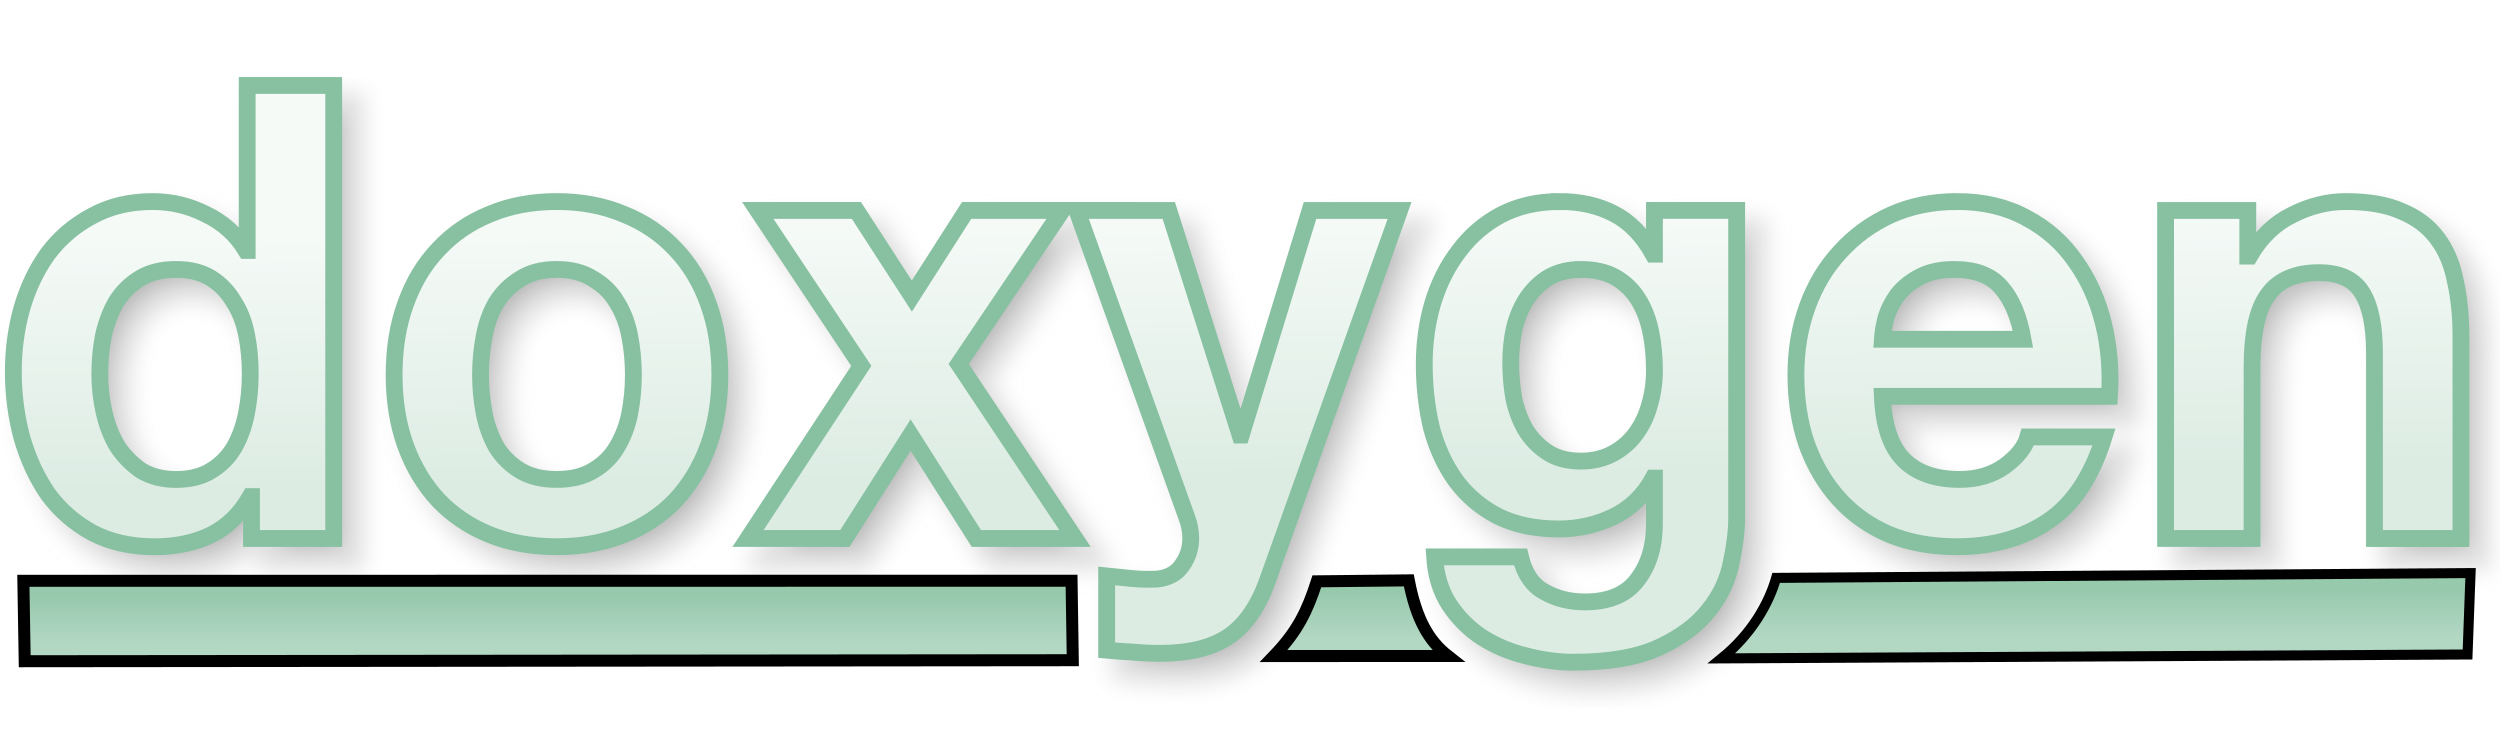
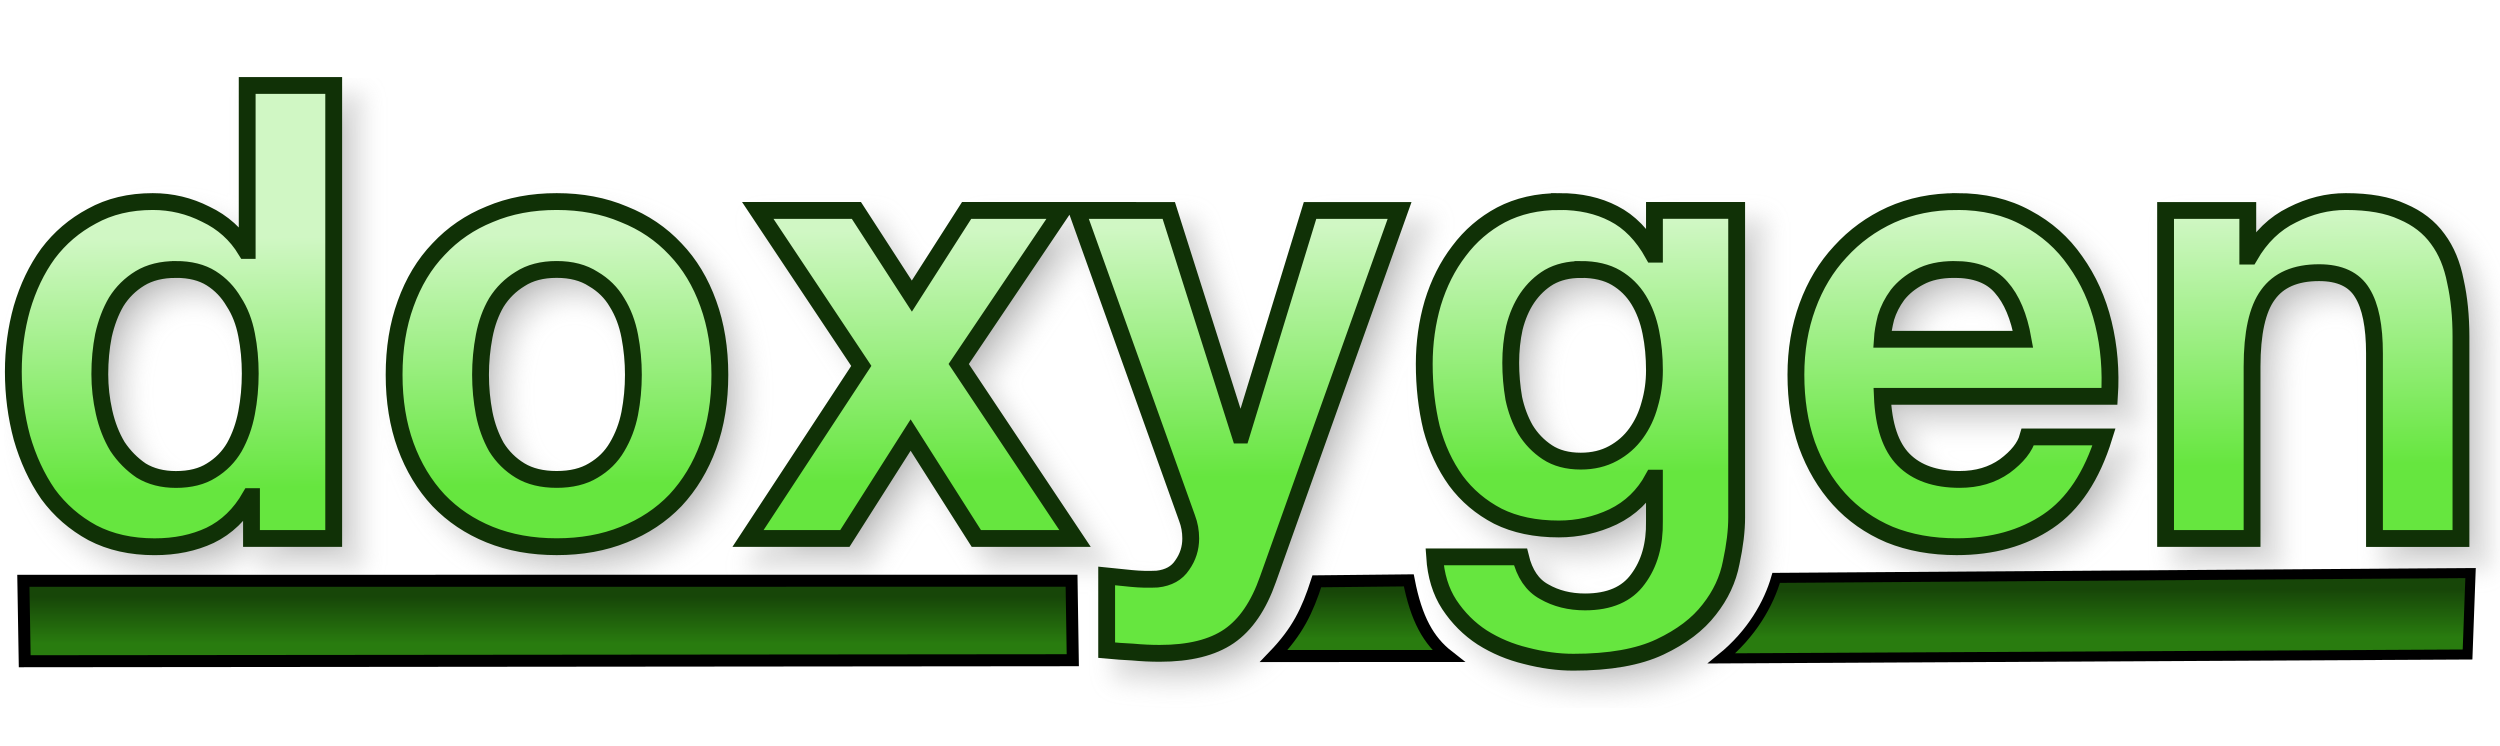
<svg xmlns="http://www.w3.org/2000/svg" xmlns:xlink="http://www.w3.org/1999/xlink" version="1.1" viewBox="0 0 104 31">
  <defs>
    <linearGradient id="a">
-       <stop stop-color="#97C9AD" offset="0" />
-       <stop stop-color="#B2D7C3" offset="1" />
+       <stop stop-color="#174608" offset="0" />
+       <stop stop-color="#297C0F" offset="1" />
    </linearGradient>
    <linearGradient id="d" x1="31.474" x2="31.474" y1="24.821" y2="26.773" gradientUnits="userSpaceOnUse" xlink:href="#a" />
    <linearGradient id="c" x1="31.474" x2="31.474" y1="24.821" y2="26.773" gradientTransform="matrix(.6816 0 0 1.0248 72.391 -.91809)" gradientUnits="userSpaceOnUse" xlink:href="#a" />
    <linearGradient id="b" x1="56.295" x2="56.295" y1="24.622" y2="26.574" gradientUnits="userSpaceOnUse" xlink:href="#a" />
    <linearGradient id="e" x1="49.067" x2="48.956" y1="19.719" y2="9.523" gradientTransform="matrix(.97968 0 0 1.0207 -.25579 -.25579)" gradientUnits="userSpaceOnUse">
-       <stop stop-color="#DCECE3" offset="0" />
-       <stop stop-color="#F5FAF7" offset="1" />
+       <stop stop-color="#66E63F" offset="0" />
+       <stop stop-color="#D0F7C4" offset="1" />
    </linearGradient>
    <filter id="f" x="-.011" y="-.045" width="1.021" height="1.091" color-interpolation-filters="sRGB">
      <feGaussianBlur stdDeviation="0.453" />
    </filter>
  </defs>
  <g>
    <path transform="translate(-2.5759 -27.848)" d="m13.609 32.203v6.863h-0.051c-0.405-0.669-0.963-1.171-1.672-1.506-0.692-0.352-1.428-0.527-2.205-0.527-0.963 0-1.807 0.203-2.533 0.607-0.726 0.387-1.334 0.906-1.824 1.557-0.473 0.651-0.835 1.409-1.088 2.272-0.236 0.845-0.355 1.724-0.355 2.639 0 0.95 0.119 1.864 0.355 2.744 0.253 0.88 0.615 1.663 1.088 2.35 0.49 0.669 1.107 1.207 1.85 1.611 0.743 0.387 1.604 0.58 2.584 0.58 0.861 0 1.631-0.158 2.307-0.475 0.692-0.334 1.25-0.872 1.672-1.611h0.051v1.742h3.42v-18.846zm12.875 4.83c-1.03 0-1.96 0.175-2.787 0.527-0.828 0.334-1.536 0.82-2.127 1.453-0.591 0.616-1.048 1.372-1.369 2.269-0.321 0.88-0.48 1.866-0.48 2.957s0.16 2.075 0.48 2.955c0.321 0.88 0.778 1.636 1.369 2.269 0.591 0.616 1.299 1.091 2.127 1.426 0.828 0.334 1.757 0.502 2.787 0.502 1.03 0 1.96-0.168 2.787-0.502 0.844-0.334 1.561-0.81 2.152-1.426 0.591-0.633 1.048-1.39 1.369-2.269 0.321-0.88 0.48-1.864 0.48-2.955s-0.16-2.077-0.48-2.957c-0.321-0.897-0.778-1.654-1.369-2.269-0.591-0.633-1.308-1.119-2.152-1.453-0.828-0.352-1.757-0.527-2.787-0.527zm41.715 0c-0.912 0-1.722 0.185-2.432 0.555-0.692 0.37-1.275 0.87-1.748 1.504-0.473 0.616-0.837 1.337-1.09 2.164-0.236 0.809-0.354 1.655-0.354 2.535 0 0.933 0.1 1.821 0.303 2.666 0.22 0.827 0.558 1.556 1.014 2.189 0.456 0.616 1.039 1.109 1.748 1.478 0.709 0.352 1.554 0.529 2.533 0.529 0.794 0 1.545-0.168 2.254-0.502 0.726-0.352 1.283-0.89 1.672-1.611h0.051v1.795c0.017 0.968-0.211 1.769-0.684 2.402-0.456 0.633-1.19 0.951-2.203 0.951-0.642 0-1.208-0.142-1.697-0.424-0.49-0.264-0.819-0.747-0.988-1.451h-3.572c0.051 0.774 0.253 1.435 0.607 1.98 0.372 0.563 0.829 1.019 1.369 1.371 0.557 0.352 1.166 0.607 1.824 0.766 0.676 0.176 1.333 0.266 1.975 0.266 1.503 0 2.703-0.212 3.598-0.635 0.895-0.422 1.58-0.941 2.053-1.557 0.473-0.598 0.777-1.249 0.912-1.953 0.152-0.704 0.227-1.329 0.227-1.875v-12.775h-3.42v1.822h-0.051c-0.439-0.792-0.988-1.355-1.647-1.69-0.642-0.334-1.393-0.502-2.254-0.502zm16.523 0c-0.996 0-1.909 0.185-2.736 0.555-0.811 0.37-1.512 0.88-2.103 1.531-0.591 0.633-1.046 1.39-1.367 2.269s-0.48 1.831-0.48 2.852c0 1.056 0.151 2.022 0.455 2.902 0.321 0.88 0.768 1.636 1.342 2.269 0.574 0.633 1.276 1.127 2.103 1.478 0.828 0.334 1.757 0.502 2.787 0.502 1.486 0 2.752-0.353 3.799-1.057 1.047-0.704 1.825-1.873 2.332-3.51h-3.168c-0.118 0.422-0.439 0.828-0.963 1.215-0.524 0.37-1.147 0.553-1.873 0.553-1.013 0-1.792-0.273-2.332-0.818-0.54-0.545-0.836-1.425-0.887-2.639h9.449c0.068-1.056-0.016-2.067-0.252-3.035-0.236-0.968-0.626-1.829-1.166-2.586-0.524-0.757-1.2-1.355-2.027-1.795-0.828-0.458-1.797-0.688-2.912-0.688zm16.189 0c-0.76 0-1.502 0.185-2.228 0.555-0.726 0.352-1.317 0.923-1.773 1.715h-0.076v-1.9h-3.42v13.646h3.598v-7.152c0-1.39 0.219-2.384 0.658-2.982 0.439-0.616 1.149-0.924 2.129-0.924 0.861 0 1.461 0.281 1.799 0.844 0.338 0.545 0.506 1.382 0.506 2.508v7.707h3.598v-8.393c0-0.845-0.076-1.611-0.229-2.297-0.135-0.704-0.38-1.292-0.734-1.768-0.355-0.493-0.844-0.873-1.469-1.137-0.608-0.282-1.395-0.422-2.357-0.422zm-66.063 0.369 4.307 6.467-4.713 7.18h4.029l2.736-4.303 2.734 4.303h4.106l-4.84-7.258 4.307-6.389h-3.977l-2.279 3.564-2.307-3.564zm13.275 0 4.584 12.803c0.101 0.264 0.152 0.545 0.152 0.844 0 0.405-0.117 0.775-0.354 1.109-0.22 0.334-0.566 0.527-1.039 0.58-0.355 0.018-0.71 0.01-1.065-0.025-0.355-0.035-0.701-0.07-1.039-0.105v3.088c0.372 0.035 0.735 0.061 1.09 0.078 0.372 0.035 0.744 0.053 1.115 0.053 1.233 0 2.194-0.238 2.887-0.713 0.692-0.475 1.233-1.266 1.621-2.375l5.473-15.336h-3.725l-2.861 9.344h-0.051l-2.965-9.344zm-37.48 2.455c0.591 0 1.082 0.123 1.471 0.369 0.388 0.246 0.699 0.572 0.936 0.977 0.253 0.387 0.432 0.845 0.533 1.373 0.101 0.51 0.152 1.048 0.152 1.611 0 0.563-0.051 1.107-0.152 1.635-0.101 0.528-0.271 1.004-0.508 1.426-0.236 0.405-0.556 0.73-0.961 0.977-0.388 0.246-0.88 0.369-1.471 0.369-0.557 0-1.038-0.123-1.443-0.369-0.388-0.264-0.718-0.597-0.988-1.002-0.253-0.422-0.438-0.898-0.557-1.426s-0.178-1.056-0.178-1.584c-1e-7 -0.563 0.051-1.099 0.152-1.609 0.118-0.528 0.295-0.996 0.531-1.4 0.253-0.405 0.583-0.73 0.988-0.977 0.405-0.246 0.903-0.369 1.494-0.369zm15.84 0c0.608 0 1.114 0.133 1.52 0.396 0.422 0.246 0.752 0.572 0.988 0.977 0.253 0.405 0.43 0.871 0.531 1.398 0.101 0.528 0.152 1.066 0.152 1.611 0 0.545-0.051 1.081-0.152 1.609-0.101 0.51-0.278 0.976-0.531 1.398-0.236 0.405-0.566 0.73-0.988 0.977-0.405 0.246-0.912 0.369-1.52 0.369-0.608 0-1.114-0.123-1.52-0.369s-0.735-0.572-0.988-0.977c-0.236-0.422-0.406-0.888-0.508-1.398-0.101-0.528-0.152-1.064-0.152-1.609 0-0.545 0.051-1.083 0.152-1.611 0.101-0.528 0.271-0.994 0.508-1.398 0.253-0.405 0.583-0.73 0.988-0.977 0.405-0.264 0.912-0.396 1.52-0.396zm42.602 0c0.591 0 1.08 0.115 1.469 0.344 0.388 0.229 0.701 0.537 0.938 0.924 0.236 0.387 0.406 0.835 0.508 1.346 0.101 0.493 0.15 1.021 0.15 1.584 0 0.493-0.066 0.968-0.201 1.426-0.118 0.44-0.305 0.836-0.559 1.188-0.253 0.352-0.574 0.633-0.963 0.844-0.388 0.211-0.835 0.318-1.342 0.318-0.557 0-1.021-0.125-1.393-0.371-0.372-0.246-0.676-0.562-0.912-0.949-0.22-0.387-0.381-0.818-0.482-1.293-0.084-0.493-0.127-0.986-0.127-1.478 0-0.51 0.051-0.994 0.152-1.451 0.118-0.475 0.297-0.89 0.533-1.242 0.253-0.37 0.557-0.66 0.912-0.871 0.372-0.211 0.81-0.316 1.316-0.316zm15.535 0c0.878 0 1.529 0.248 1.951 0.74 0.439 0.493 0.743 1.214 0.912 2.164h-5.854c0.017-0.264 0.068-0.564 0.152-0.898 0.101-0.334 0.263-0.65 0.482-0.949 0.236-0.299 0.541-0.547 0.912-0.74 0.388-0.211 0.869-0.316 1.443-0.316z" filter="url(#f)" opacity=".3" stroke="#969696" xlink:href="#path141" />
    <path d="m0.972 24.161 43.605-0.002 0.051 3.306-43.6 0.042z" fill="url(#d)" stroke="#000" stroke-width=".5" />
-     <path d="m10.283 3.555v6.863h-0.051c-0.405-0.669-0.963-1.171-1.672-1.506-0.692-0.352-1.428-0.527-2.205-0.527-0.963 0-1.807 0.203-2.533 0.607-0.726 0.387-1.334 0.906-1.824 1.557-0.473 0.651-0.835 1.409-1.088 2.272-0.236 0.845-0.355 1.724-0.355 2.639 0 0.95 0.119 1.864 0.355 2.744 0.253 0.88 0.615 1.663 1.088 2.35 0.49 0.669 1.107 1.207 1.85 1.611 0.743 0.387 1.604 0.58 2.584 0.58 0.861 0 1.631-0.158 2.307-0.475 0.692-0.334 1.25-0.872 1.672-1.611h0.051v1.742h3.42v-18.846zm12.875 4.83c-1.03 0-1.96 0.175-2.787 0.527-0.828 0.334-1.536 0.82-2.127 1.453-0.591 0.616-1.048 1.372-1.369 2.269-0.321 0.88-0.48 1.866-0.48 2.957s0.16 2.075 0.48 2.955c0.321 0.88 0.778 1.636 1.369 2.269 0.591 0.616 1.299 1.091 2.127 1.426 0.828 0.334 1.757 0.502 2.787 0.502 1.03 0 1.96-0.168 2.787-0.502 0.844-0.334 1.561-0.81 2.152-1.426 0.591-0.633 1.048-1.39 1.369-2.269 0.321-0.88 0.48-1.864 0.48-2.955s-0.16-2.077-0.48-2.957c-0.321-0.897-0.778-1.654-1.369-2.269-0.591-0.633-1.308-1.119-2.152-1.453-0.828-0.352-1.757-0.527-2.787-0.527zm41.715 0c-0.912 0-1.722 0.185-2.432 0.555-0.692 0.37-1.275 0.87-1.748 1.504-0.473 0.616-0.837 1.337-1.09 2.164-0.236 0.809-0.354 1.655-0.354 2.535 0 0.933 0.1 1.821 0.303 2.666 0.22 0.827 0.558 1.556 1.014 2.189 0.456 0.616 1.039 1.109 1.748 1.478 0.709 0.352 1.554 0.529 2.533 0.529 0.794 0 1.545-0.168 2.254-0.502 0.726-0.352 1.283-0.89 1.672-1.611h0.051v1.795c0.017 0.968-0.211 1.769-0.684 2.402-0.456 0.633-1.19 0.951-2.203 0.951-0.642 0-1.208-0.142-1.697-0.424-0.49-0.264-0.819-0.747-0.988-1.451h-3.572c0.051 0.774 0.253 1.435 0.607 1.98 0.372 0.563 0.829 1.019 1.369 1.371 0.557 0.352 1.166 0.607 1.824 0.766 0.676 0.176 1.333 0.266 1.975 0.266 1.503 0 2.703-0.212 3.598-0.635 0.895-0.422 1.58-0.941 2.053-1.557 0.473-0.598 0.777-1.249 0.912-1.953 0.152-0.704 0.227-1.329 0.227-1.875v-12.775h-3.42v1.822h-0.051c-0.439-0.792-0.988-1.355-1.647-1.69-0.642-0.334-1.393-0.502-2.254-0.502zm16.523 0c-0.996 0-1.909 0.185-2.736 0.555-0.811 0.37-1.512 0.88-2.103 1.531-0.591 0.633-1.046 1.39-1.367 2.269s-0.48 1.831-0.48 2.852c0 1.056 0.151 2.022 0.455 2.902 0.321 0.88 0.768 1.636 1.342 2.269 0.574 0.633 1.276 1.127 2.103 1.478 0.828 0.334 1.757 0.502 2.787 0.502 1.486 0 2.752-0.353 3.799-1.057 1.047-0.704 1.825-1.873 2.332-3.51h-3.168c-0.118 0.422-0.439 0.828-0.963 1.215-0.524 0.37-1.147 0.553-1.873 0.553-1.013 0-1.792-0.273-2.332-0.818-0.54-0.545-0.836-1.425-0.887-2.639h9.449c0.068-1.056-0.016-2.067-0.252-3.035-0.236-0.968-0.626-1.829-1.166-2.586-0.524-0.757-1.2-1.355-2.027-1.795-0.828-0.458-1.797-0.688-2.912-0.688zm16.189 0c-0.76 0-1.502 0.185-2.228 0.555-0.726 0.352-1.317 0.923-1.773 1.715h-0.076v-1.9h-3.42v13.646h3.598v-7.152c0-1.39 0.219-2.384 0.658-2.982 0.439-0.616 1.149-0.924 2.129-0.924 0.861 0 1.461 0.281 1.799 0.844 0.338 0.545 0.506 1.382 0.506 2.508v7.707h3.598v-8.393c0-0.845-0.076-1.611-0.229-2.297-0.135-0.704-0.38-1.292-0.734-1.768-0.355-0.493-0.844-0.873-1.469-1.137-0.608-0.282-1.395-0.422-2.357-0.422zm-66.062 0.369 4.307 6.467-4.713 7.18h4.029l2.736-4.303 2.734 4.303h4.106l-4.84-7.258 4.307-6.389h-3.977l-2.279 3.564-2.307-3.564zm13.275 0 4.584 12.803c0.101 0.264 0.152 0.545 0.152 0.844 0 0.405-0.117 0.775-0.354 1.109-0.22 0.334-0.566 0.527-1.039 0.58-0.355 0.018-0.71 0.01-1.065-0.025-0.355-0.035-0.701-0.07-1.039-0.105v3.088c0.372 0.035 0.735 0.061 1.09 0.078 0.372 0.035 0.744 0.053 1.115 0.053 1.233 0 2.194-0.238 2.887-0.713 0.692-0.475 1.233-1.266 1.621-2.375l5.473-15.336h-3.725l-2.861 9.344h-0.051l-2.965-9.344zm-37.48 2.455c0.591 0 1.082 0.123 1.471 0.369s0.699 0.572 0.936 0.977c0.253 0.387 0.432 0.845 0.533 1.373 0.101 0.51 0.152 1.048 0.152 1.611 0 0.563-0.051 1.107-0.152 1.635-0.101 0.528-0.271 1.004-0.508 1.426-0.236 0.405-0.556 0.73-0.961 0.977-0.388 0.246-0.88 0.369-1.471 0.369-0.557 0-1.038-0.123-1.443-0.369-0.388-0.264-0.718-0.597-0.988-1.002-0.253-0.422-0.438-0.898-0.557-1.426s-0.178-1.056-0.178-1.584c-1e-7 -0.563 0.051-1.099 0.152-1.609 0.118-0.528 0.295-0.996 0.531-1.4 0.253-0.405 0.583-0.73 0.988-0.977 0.405-0.246 0.903-0.369 1.494-0.369zm15.84 0c0.608 0 1.114 0.133 1.52 0.396 0.422 0.246 0.752 0.572 0.988 0.977 0.253 0.405 0.43 0.871 0.531 1.398 0.101 0.528 0.152 1.066 0.152 1.611 0 0.545-0.051 1.081-0.152 1.609-0.101 0.51-0.278 0.976-0.531 1.398-0.236 0.405-0.566 0.73-0.988 0.977-0.405 0.246-0.912 0.369-1.52 0.369-0.608 0-1.114-0.123-1.52-0.369s-0.735-0.572-0.988-0.977c-0.236-0.422-0.406-0.888-0.508-1.398-0.101-0.528-0.152-1.064-0.152-1.609 0-0.545 0.051-1.083 0.152-1.611 0.101-0.528 0.271-0.994 0.508-1.398 0.253-0.405 0.583-0.73 0.988-0.977 0.405-0.264 0.912-0.396 1.52-0.396zm42.602 0c0.591 0 1.08 0.115 1.469 0.344 0.388 0.229 0.701 0.537 0.938 0.924 0.236 0.387 0.406 0.835 0.508 1.346 0.101 0.493 0.15 1.021 0.15 1.584 0 0.493-0.066 0.968-0.201 1.426-0.118 0.44-0.305 0.836-0.559 1.188-0.253 0.352-0.574 0.633-0.963 0.844-0.388 0.211-0.835 0.318-1.342 0.318-0.557 0-1.021-0.125-1.393-0.371-0.372-0.246-0.676-0.562-0.912-0.949-0.22-0.387-0.381-0.818-0.482-1.293-0.084-0.493-0.127-0.986-0.127-1.478 0-0.51 0.051-0.994 0.152-1.451 0.118-0.475 0.297-0.89 0.533-1.242 0.253-0.37 0.557-0.66 0.912-0.871 0.372-0.211 0.81-0.316 1.316-0.316zm15.535 0c0.878 0 1.529 0.248 1.951 0.74 0.439 0.493 0.743 1.214 0.912 2.164h-5.854c0.017-0.264 0.068-0.564 0.152-0.898 0.101-0.334 0.263-0.65 0.482-0.949 0.236-0.299 0.541-0.547 0.912-0.74 0.388-0.211 0.869-0.316 1.443-0.316z" fill="url(#e)" stroke="#87C1A1" stroke-width=".7" />
+     <path d="m10.283 3.555v6.863h-0.051c-0.405-0.669-0.963-1.171-1.672-1.506-0.692-0.352-1.428-0.527-2.205-0.527-0.963 0-1.807 0.203-2.533 0.607-0.726 0.387-1.334 0.906-1.824 1.557-0.473 0.651-0.835 1.409-1.088 2.272-0.236 0.845-0.355 1.724-0.355 2.639 0 0.95 0.119 1.864 0.355 2.744 0.253 0.88 0.615 1.663 1.088 2.35 0.49 0.669 1.107 1.207 1.85 1.611 0.743 0.387 1.604 0.58 2.584 0.58 0.861 0 1.631-0.158 2.307-0.475 0.692-0.334 1.25-0.872 1.672-1.611h0.051v1.742h3.42v-18.846zm12.875 4.83c-1.03 0-1.96 0.175-2.787 0.527-0.828 0.334-1.536 0.82-2.127 1.453-0.591 0.616-1.048 1.372-1.369 2.269-0.321 0.88-0.48 1.866-0.48 2.957s0.16 2.075 0.48 2.955c0.321 0.88 0.778 1.636 1.369 2.269 0.591 0.616 1.299 1.091 2.127 1.426 0.828 0.334 1.757 0.502 2.787 0.502 1.03 0 1.96-0.168 2.787-0.502 0.844-0.334 1.561-0.81 2.152-1.426 0.591-0.633 1.048-1.39 1.369-2.269 0.321-0.88 0.48-1.864 0.48-2.955s-0.16-2.077-0.48-2.957c-0.321-0.897-0.778-1.654-1.369-2.269-0.591-0.633-1.308-1.119-2.152-1.453-0.828-0.352-1.757-0.527-2.787-0.527zm41.715 0c-0.912 0-1.722 0.185-2.432 0.555-0.692 0.37-1.275 0.87-1.748 1.504-0.473 0.616-0.837 1.337-1.09 2.164-0.236 0.809-0.354 1.655-0.354 2.535 0 0.933 0.1 1.821 0.303 2.666 0.22 0.827 0.558 1.556 1.014 2.189 0.456 0.616 1.039 1.109 1.748 1.478 0.709 0.352 1.554 0.529 2.533 0.529 0.794 0 1.545-0.168 2.254-0.502 0.726-0.352 1.283-0.89 1.672-1.611h0.051v1.795c0.017 0.968-0.211 1.769-0.684 2.402-0.456 0.633-1.19 0.951-2.203 0.951-0.642 0-1.208-0.142-1.697-0.424-0.49-0.264-0.819-0.747-0.988-1.451h-3.572c0.051 0.774 0.253 1.435 0.607 1.98 0.372 0.563 0.829 1.019 1.369 1.371 0.557 0.352 1.166 0.607 1.824 0.766 0.676 0.176 1.333 0.266 1.975 0.266 1.503 0 2.703-0.212 3.598-0.635 0.895-0.422 1.58-0.941 2.053-1.557 0.473-0.598 0.777-1.249 0.912-1.953 0.152-0.704 0.227-1.329 0.227-1.875v-12.775h-3.42v1.822h-0.051c-0.439-0.792-0.988-1.355-1.647-1.69-0.642-0.334-1.393-0.502-2.254-0.502zm16.523 0c-0.996 0-1.909 0.185-2.736 0.555-0.811 0.37-1.512 0.88-2.103 1.531-0.591 0.633-1.046 1.39-1.367 2.269s-0.48 1.831-0.48 2.852c0 1.056 0.151 2.022 0.455 2.902 0.321 0.88 0.768 1.636 1.342 2.269 0.574 0.633 1.276 1.127 2.103 1.478 0.828 0.334 1.757 0.502 2.787 0.502 1.486 0 2.752-0.353 3.799-1.057 1.047-0.704 1.825-1.873 2.332-3.51h-3.168c-0.118 0.422-0.439 0.828-0.963 1.215-0.524 0.37-1.147 0.553-1.873 0.553-1.013 0-1.792-0.273-2.332-0.818-0.54-0.545-0.836-1.425-0.887-2.639h9.449c0.068-1.056-0.016-2.067-0.252-3.035-0.236-0.968-0.626-1.829-1.166-2.586-0.524-0.757-1.2-1.355-2.027-1.795-0.828-0.458-1.797-0.688-2.912-0.688zm16.189 0c-0.76 0-1.502 0.185-2.228 0.555-0.726 0.352-1.317 0.923-1.773 1.715h-0.076v-1.9h-3.42v13.646h3.598v-7.152c0-1.39 0.219-2.384 0.658-2.982 0.439-0.616 1.149-0.924 2.129-0.924 0.861 0 1.461 0.281 1.799 0.844 0.338 0.545 0.506 1.382 0.506 2.508v7.707h3.598v-8.393c0-0.845-0.076-1.611-0.229-2.297-0.135-0.704-0.38-1.292-0.734-1.768-0.355-0.493-0.844-0.873-1.469-1.137-0.608-0.282-1.395-0.422-2.357-0.422zm-66.062 0.369 4.307 6.467-4.713 7.18h4.029l2.736-4.303 2.734 4.303h4.106l-4.84-7.258 4.307-6.389h-3.977l-2.279 3.564-2.307-3.564zm13.275 0 4.584 12.803c0.101 0.264 0.152 0.545 0.152 0.844 0 0.405-0.117 0.775-0.354 1.109-0.22 0.334-0.566 0.527-1.039 0.58-0.355 0.018-0.71 0.01-1.065-0.025-0.355-0.035-0.701-0.07-1.039-0.105v3.088c0.372 0.035 0.735 0.061 1.09 0.078 0.372 0.035 0.744 0.053 1.115 0.053 1.233 0 2.194-0.238 2.887-0.713 0.692-0.475 1.233-1.266 1.621-2.375l5.473-15.336h-3.725l-2.861 9.344h-0.051l-2.965-9.344zm-37.48 2.455c0.591 0 1.082 0.123 1.471 0.369s0.699 0.572 0.936 0.977c0.253 0.387 0.432 0.845 0.533 1.373 0.101 0.51 0.152 1.048 0.152 1.611 0 0.563-0.051 1.107-0.152 1.635-0.101 0.528-0.271 1.004-0.508 1.426-0.236 0.405-0.556 0.73-0.961 0.977-0.388 0.246-0.88 0.369-1.471 0.369-0.557 0-1.038-0.123-1.443-0.369-0.388-0.264-0.718-0.597-0.988-1.002-0.253-0.422-0.438-0.898-0.557-1.426s-0.178-1.056-0.178-1.584c-1e-7 -0.563 0.051-1.099 0.152-1.609 0.118-0.528 0.295-0.996 0.531-1.4 0.253-0.405 0.583-0.73 0.988-0.977 0.405-0.246 0.903-0.369 1.494-0.369zm15.84 0c0.608 0 1.114 0.133 1.52 0.396 0.422 0.246 0.752 0.572 0.988 0.977 0.253 0.405 0.43 0.871 0.531 1.398 0.101 0.528 0.152 1.066 0.152 1.611 0 0.545-0.051 1.081-0.152 1.609-0.101 0.51-0.278 0.976-0.531 1.398-0.236 0.405-0.566 0.73-0.988 0.977-0.405 0.246-0.912 0.369-1.52 0.369-0.608 0-1.114-0.123-1.52-0.369s-0.735-0.572-0.988-0.977c-0.236-0.422-0.406-0.888-0.508-1.398-0.101-0.528-0.152-1.064-0.152-1.609 0-0.545 0.051-1.083 0.152-1.611 0.101-0.528 0.271-0.994 0.508-1.398 0.253-0.405 0.583-0.73 0.988-0.977 0.405-0.264 0.912-0.396 1.52-0.396zm42.602 0c0.591 0 1.08 0.115 1.469 0.344 0.388 0.229 0.701 0.537 0.938 0.924 0.236 0.387 0.406 0.835 0.508 1.346 0.101 0.493 0.15 1.021 0.15 1.584 0 0.493-0.066 0.968-0.201 1.426-0.118 0.44-0.305 0.836-0.559 1.188-0.253 0.352-0.574 0.633-0.963 0.844-0.388 0.211-0.835 0.318-1.342 0.318-0.557 0-1.021-0.125-1.393-0.371-0.372-0.246-0.676-0.562-0.912-0.949-0.22-0.387-0.381-0.818-0.482-1.293-0.084-0.493-0.127-0.986-0.127-1.478 0-0.51 0.051-0.994 0.152-1.451 0.118-0.475 0.297-0.89 0.533-1.242 0.253-0.37 0.557-0.66 0.912-0.871 0.372-0.211 0.81-0.316 1.316-0.316zm15.535 0c0.878 0 1.529 0.248 1.951 0.74 0.439 0.493 0.743 1.214 0.912 2.164h-5.854c0.017-0.264 0.068-0.564 0.152-0.898 0.101-0.334 0.263-0.65 0.482-0.949 0.236-0.299 0.541-0.547 0.912-0.74 0.388-0.211 0.869-0.316 1.443-0.316z" fill="url(#e)" stroke="#103106" stroke-width=".7" />
    <path d="m52.988 27.291c0.996-1.036 1.394-1.873 1.793-3.108l3.825-0.04c0.311 1.61 0.824 2.514 1.633 3.147z" fill="url(#b)" stroke="#000" stroke-width=".5" />
    <path d="m73.89 24.04 28.885-0.201-0.125 3.388-31.033 0.162c1.262-1.023 1.966-2.286 2.272-3.349z" fill="url(#c)" stroke="#000" stroke-width=".418" />
  </g>
</svg>
